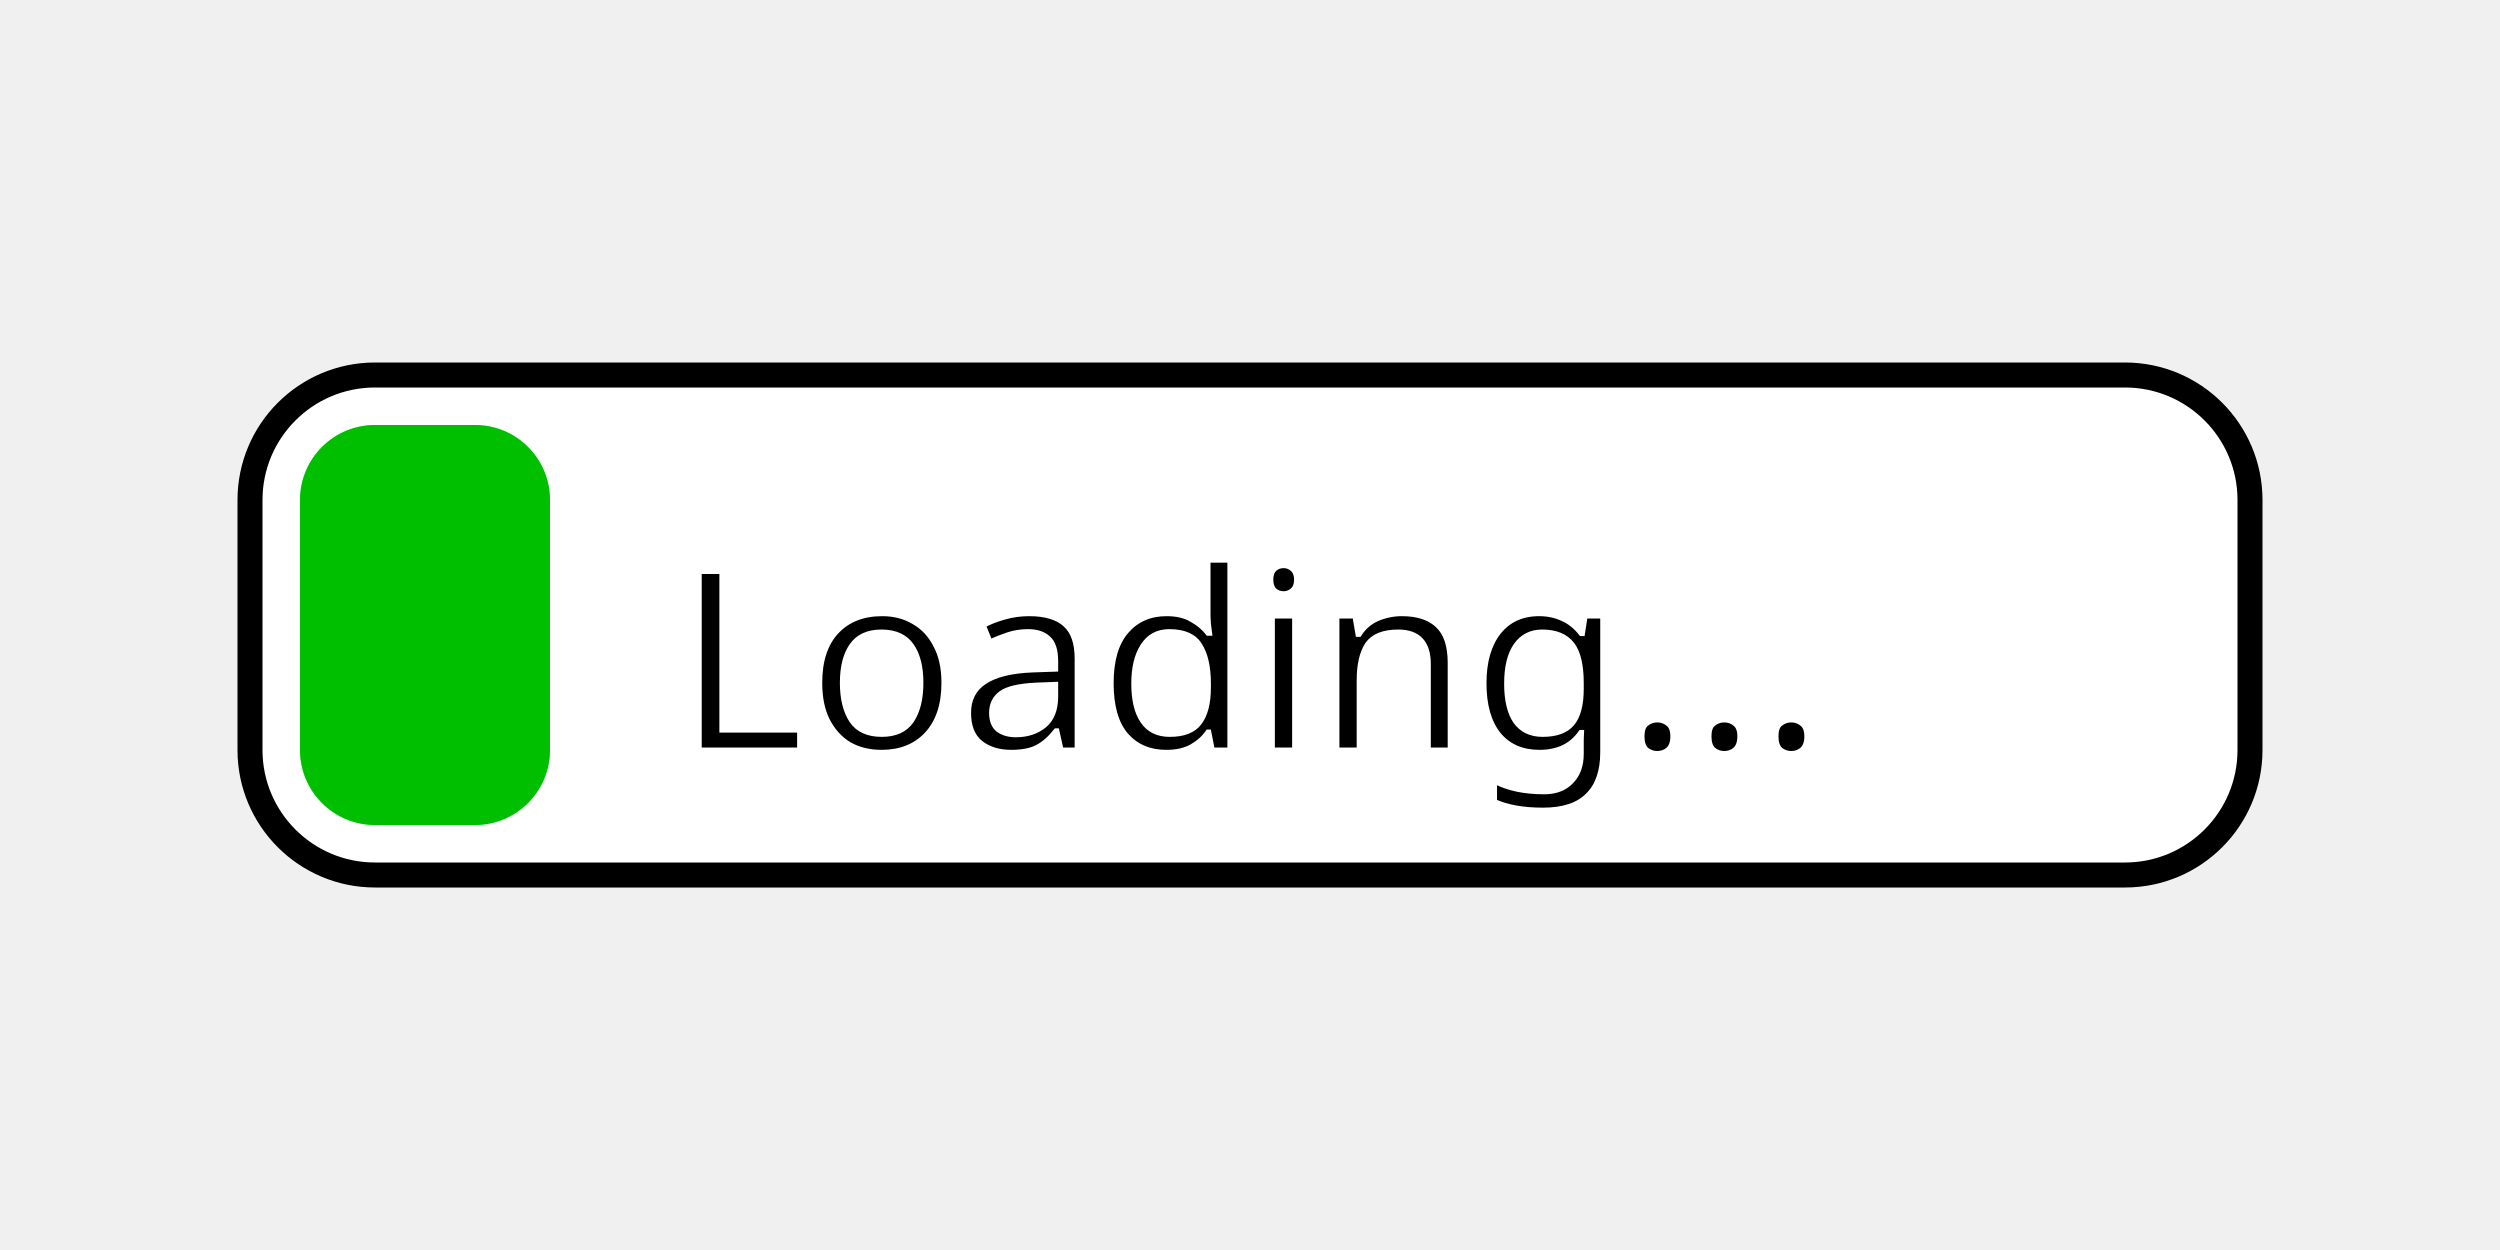
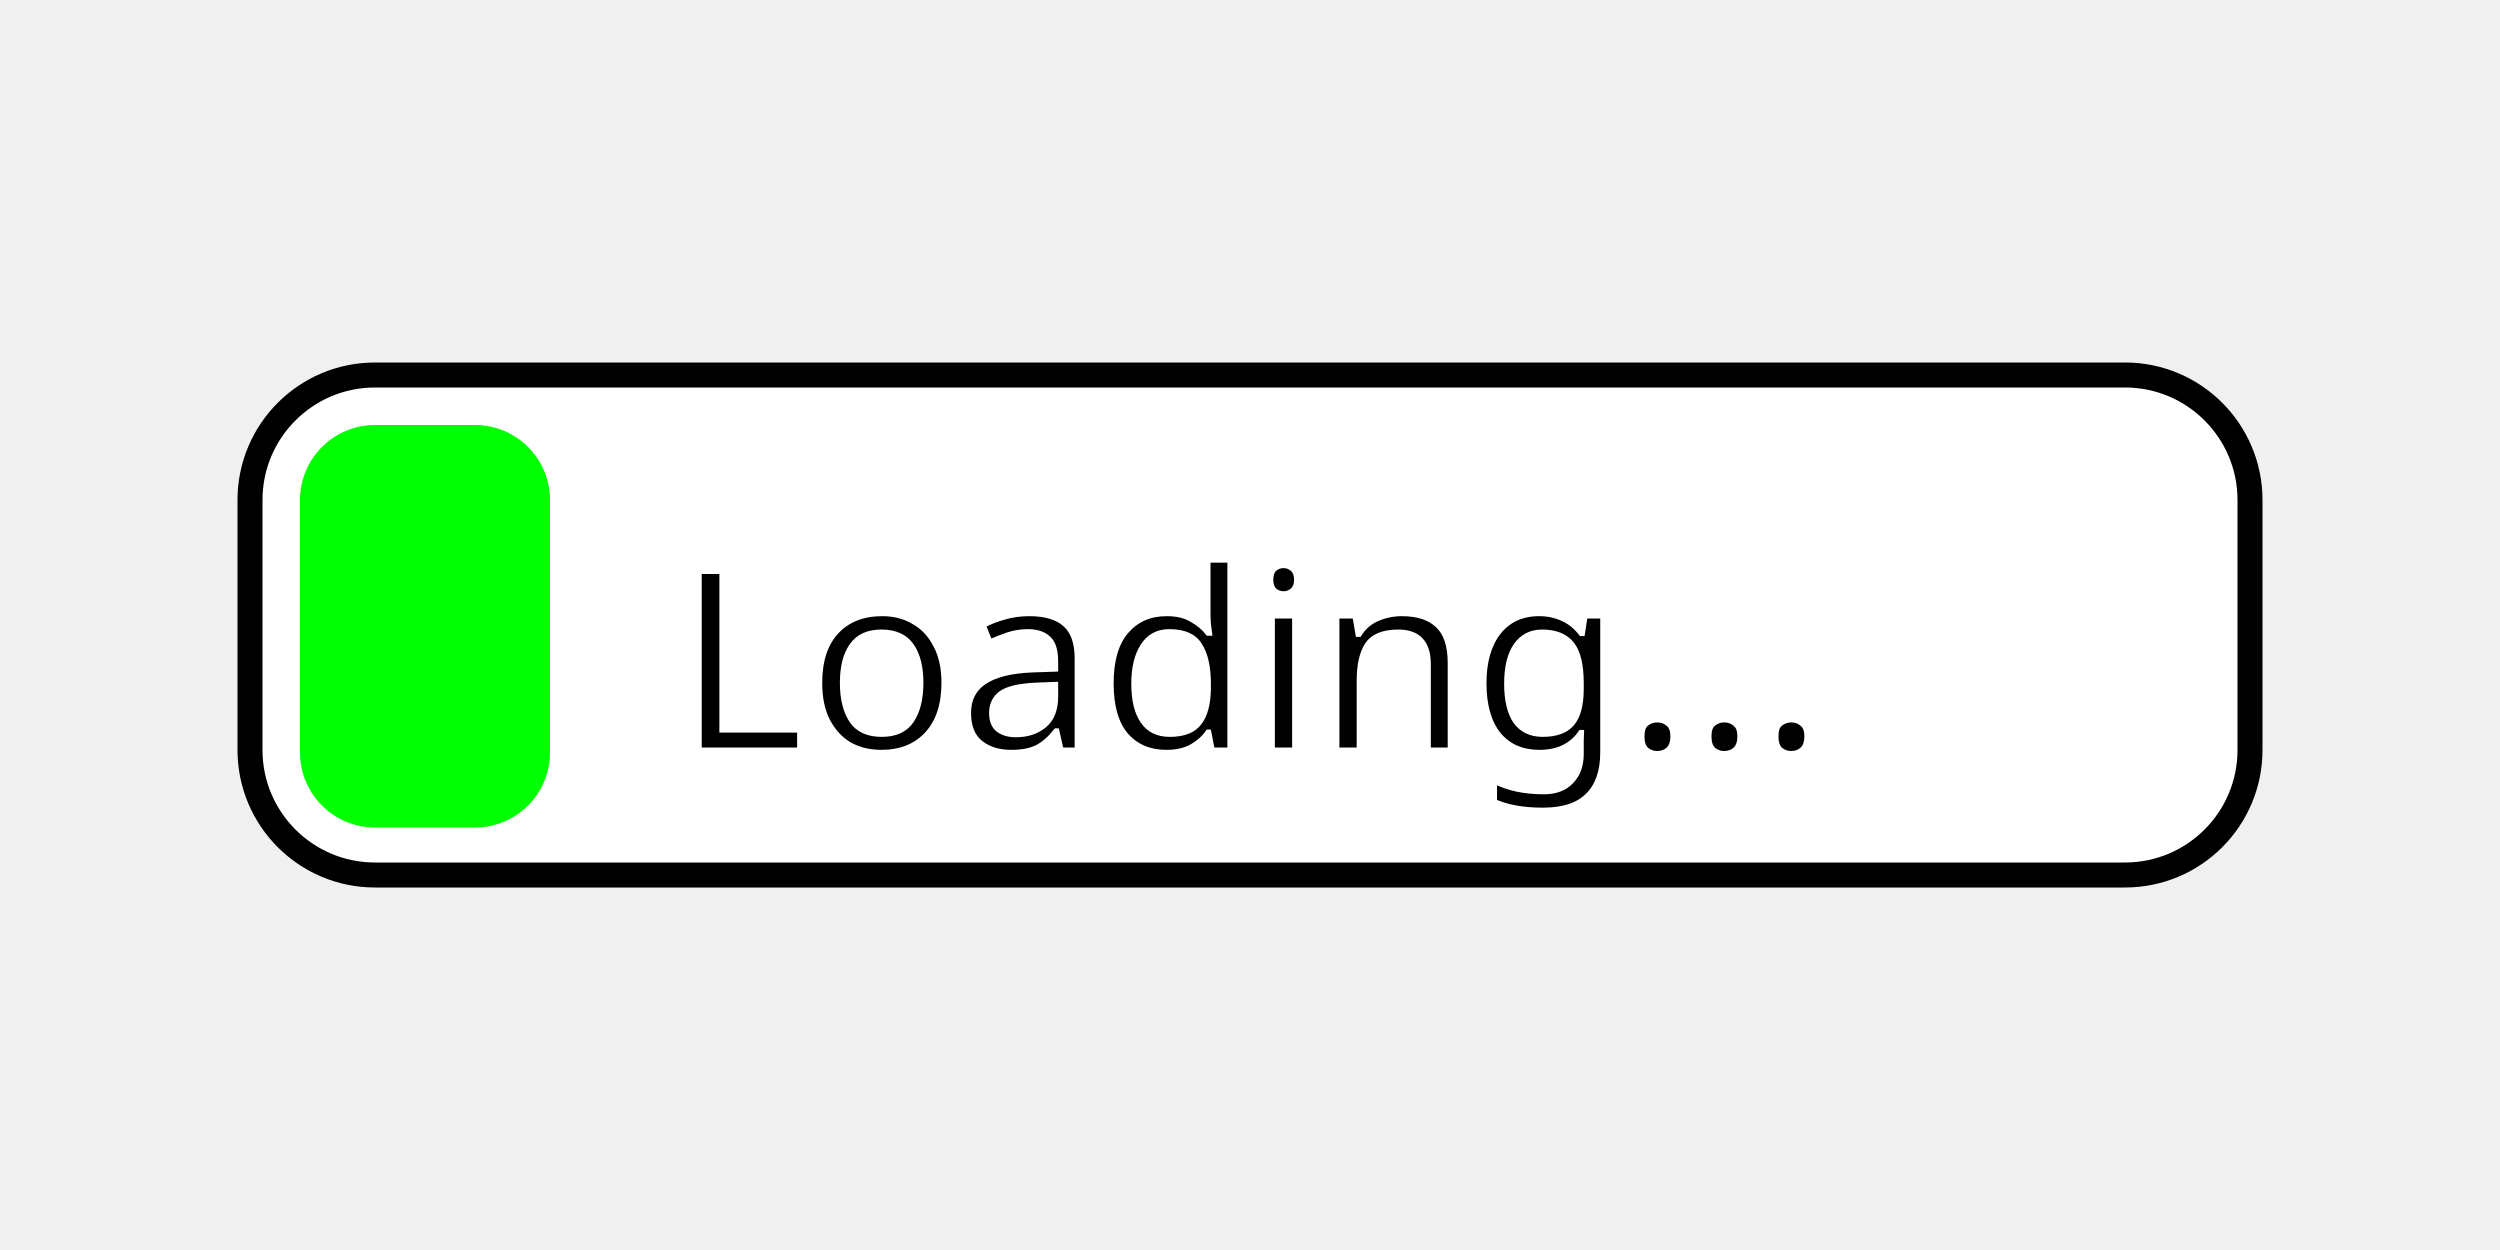
- <svg xmlns="http://www.w3.org/2000/svg" viewBox="0 0 100 50">playbackorder="forwardonly"&gt;<text x="50" y="30" fill="red" stroke="red" stroke-width=".2" font-family="sans-serif" font-size="10" text-anchor="middle">
-     Load complete
-   </text>
-   <rect width="80" height="20" x="10" y="15" fill="#fff" stroke="#000" rx="5" />
-   <rect width="10" height="16" x="12" y="17" fill="#0f0" rx="3">
-     <animate attributeName="width" dur="10s" to="76" />
-   </rect>
-   <rect width="10" height="16" x="12" y="17" fill="green" opacity=".5" rx="3">
-     <animate attributeName="width" dur="5s" to="76" />
-   </rect>
-   <text x="50" y="30" stroke="#fff" stroke-width=".2" font-family="sans-serif" font-size="10" text-anchor="middle">
-       Loading...
-     </text>
+ <svg xmlns="http://www.w3.org/2000/svg" viewBox="0 0 100 50">
+   <text x="50" y="30" font-family="sans-serif" font-size="10px" text-anchor="middle" stroke="white" stroke-width="0.2">Load complete</text>
+   <g>
+     <rect rx="5" x="10" y="15" height="20" width="80" fill="white" stroke="black" />
+     <rect fill="lime" rx="3" x="12" y="17" height="16.1" width="10">
+       <animate id="a" attributeName="width" to="76" dur="4s" />
+     </rect>
+     <text x="50" y="30" font-family="sans-serif" font-size="10px" text-anchor="middle" stroke="white" stroke-width="0.2">Loading...</text>
+   </g>
</svg>
